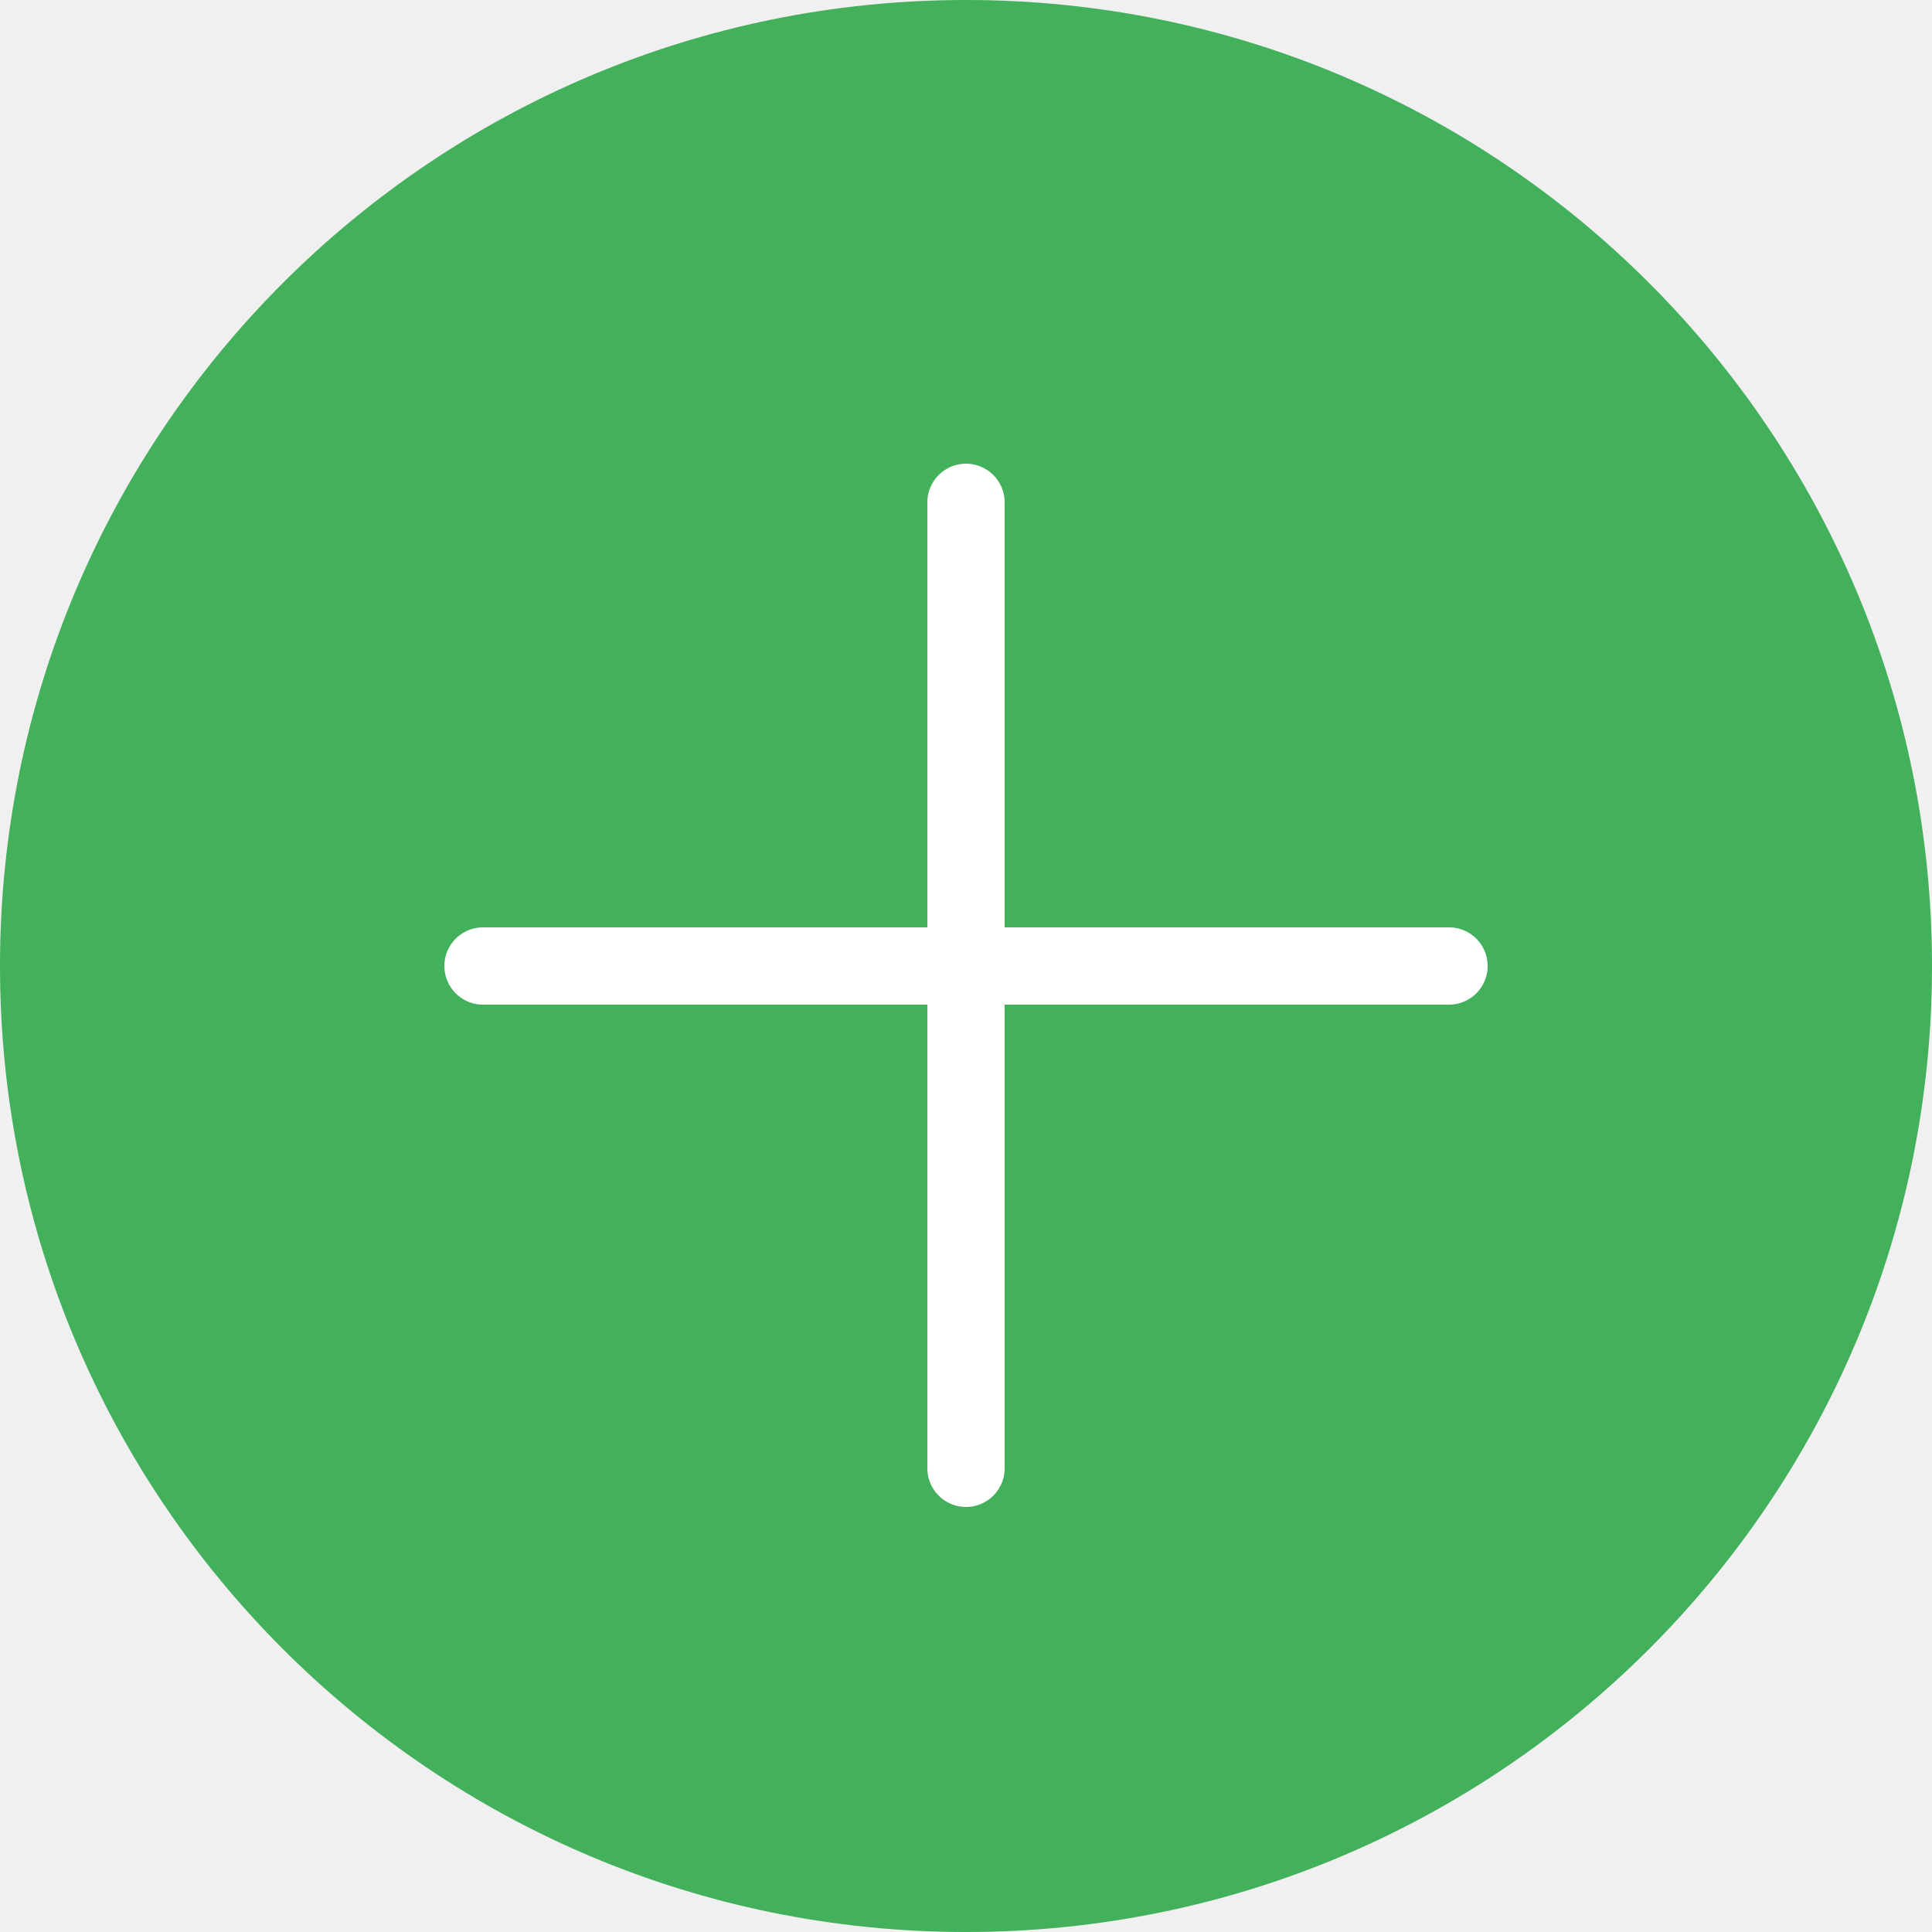
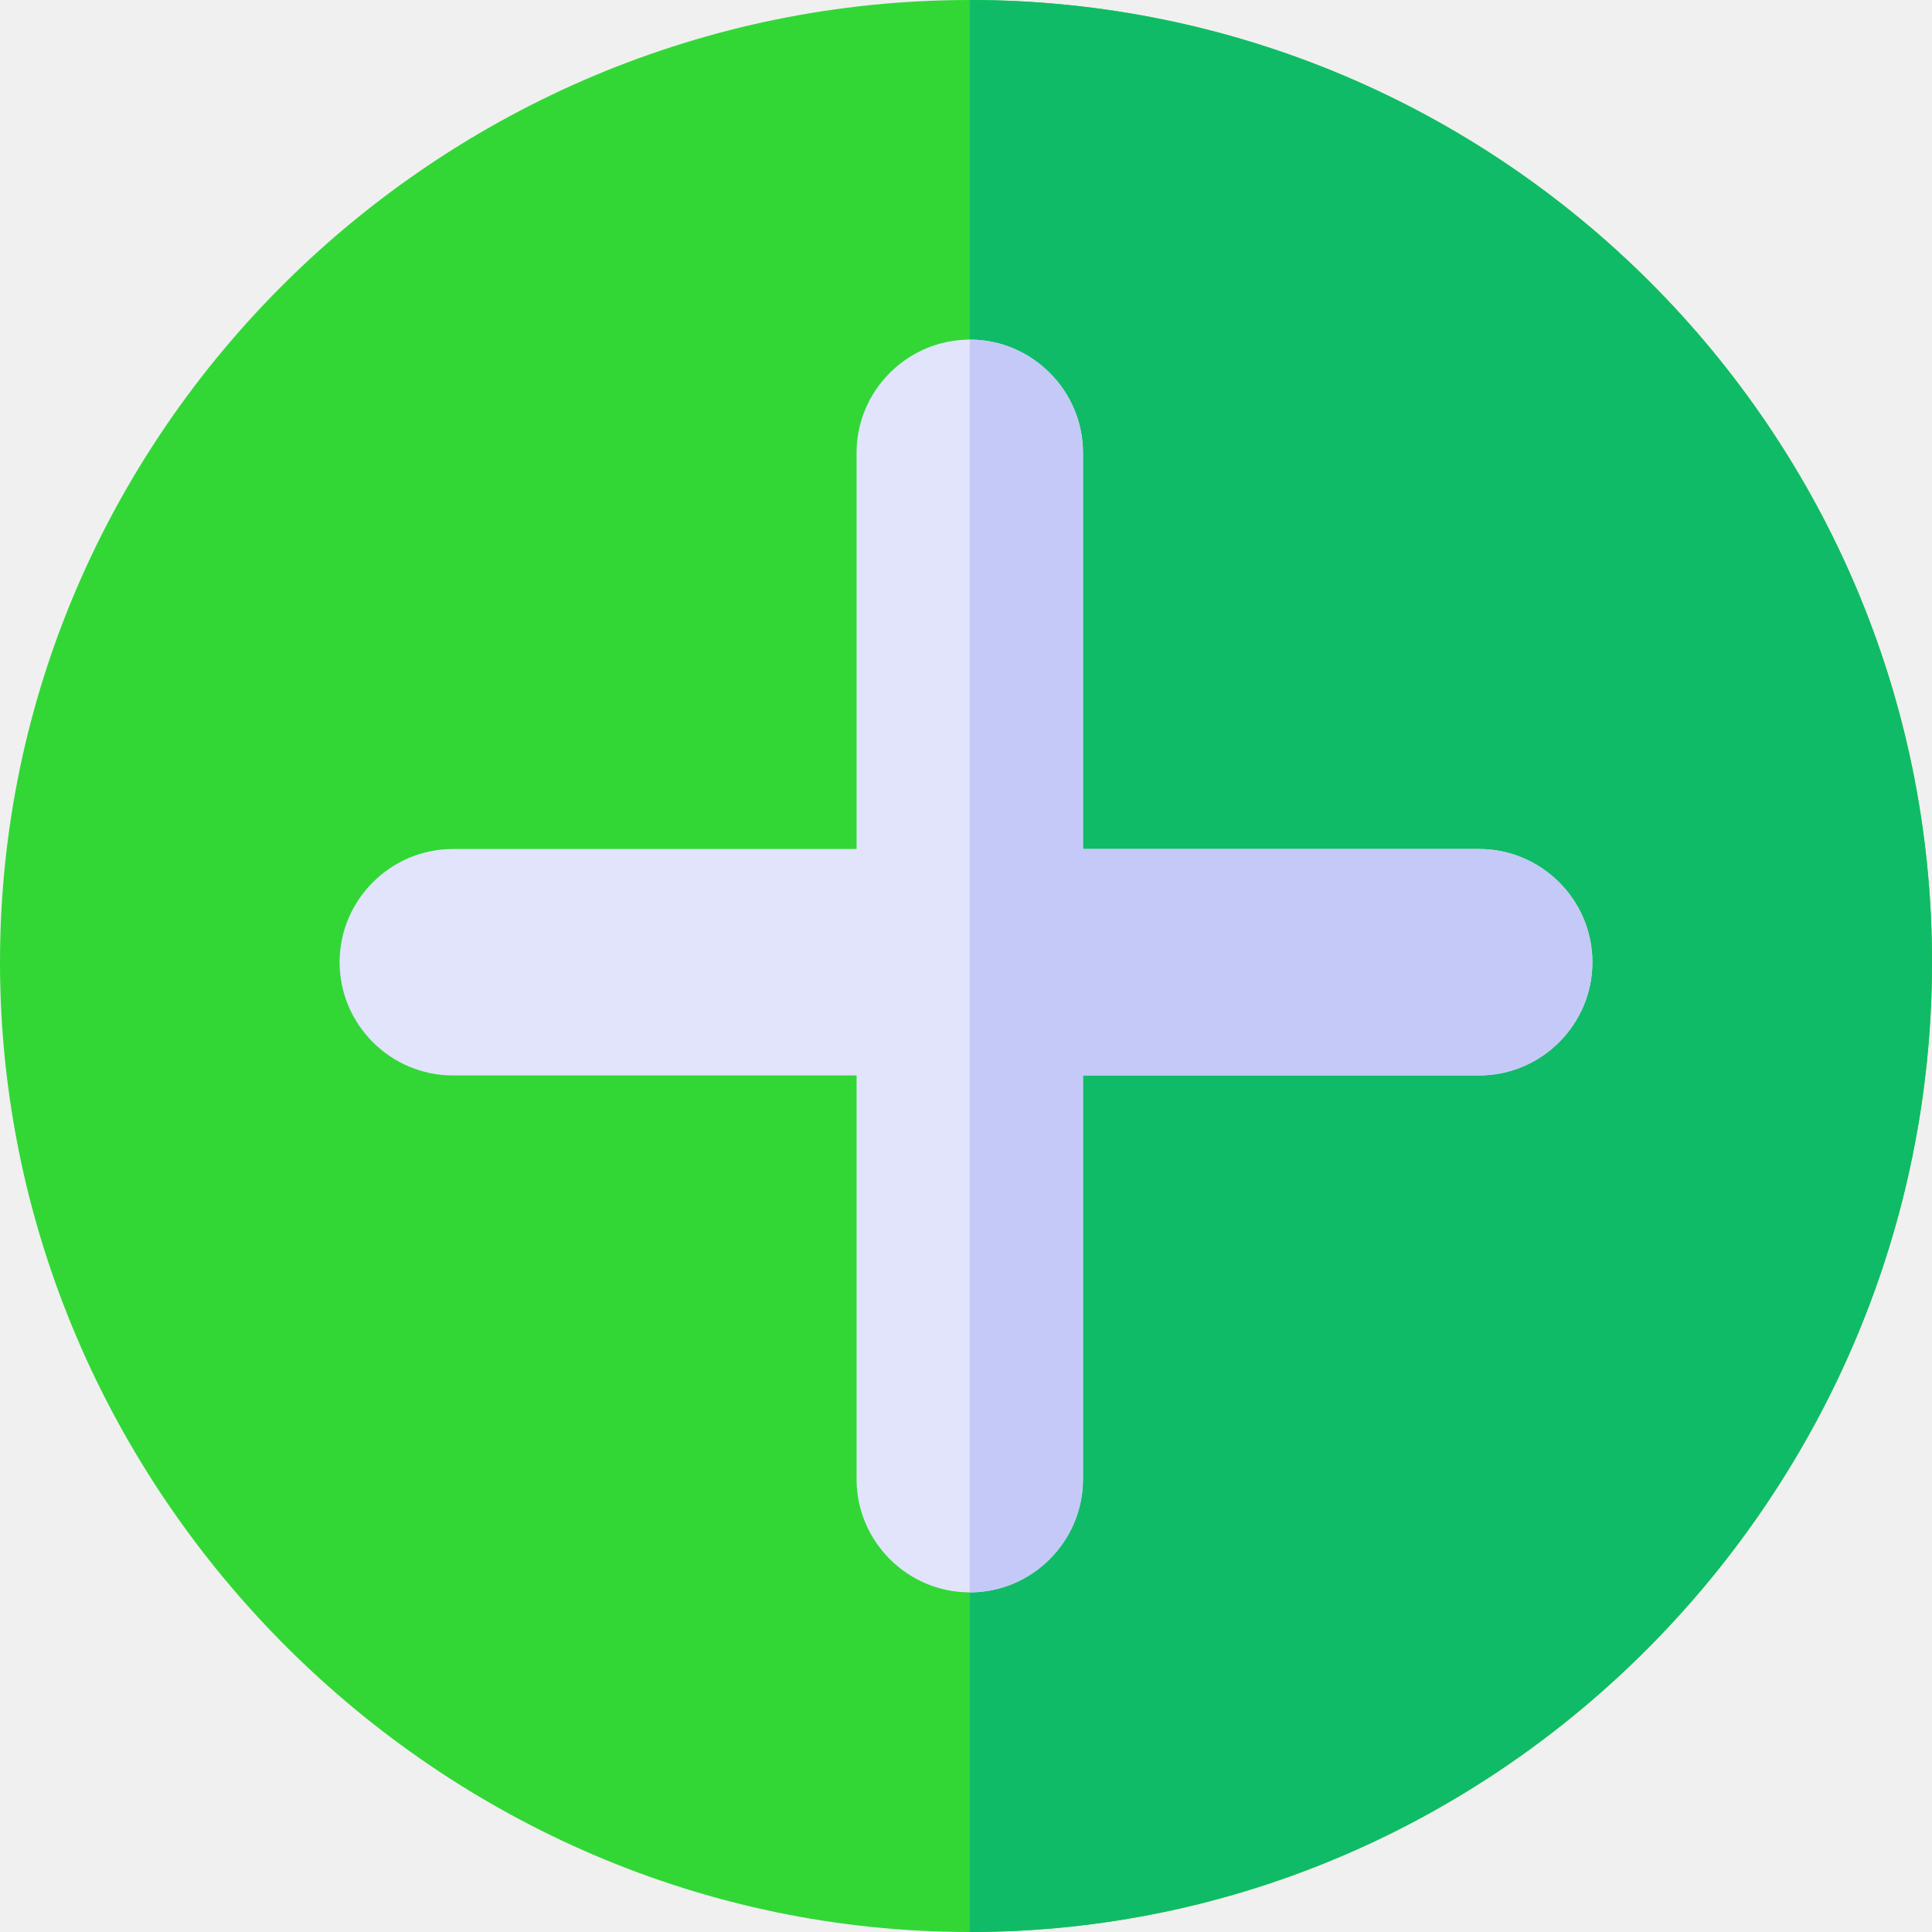
- <svg xmlns="http://www.w3.org/2000/svg" version="1.1" id="Capa_1" x="0px" y="0px" viewBox="0 0 50 50" style="enable-background:new 0 0 50 50;" xml:space="preserve">
-   <circle style="fill:#43B05C;" cx="25" cy="25" r="25" />
-   <line style="fill:none;stroke:#FFFFFF;stroke-width:2;stroke-linecap:round;stroke-linejoin:round;stroke-miterlimit:10;" x1="25" y1="13" x2="25" y2="38" />
-   <line style="fill:none;stroke:#FFFFFF;stroke-width:2;stroke-linecap:round;stroke-linejoin:round;stroke-miterlimit:10;" x1="37.5" y1="25" x2="12.5" y2="25" />
+ <svg xmlns="http://www.w3.org/2000/svg" version="1.1" id="Capa_1" x="0px" y="0px" viewBox="0 0 512 512" style="enable-background:new 0 0 512 512;" xml:space="preserve">
+   <path style="fill:#32D736;" d="M257,0C116.3,0,0,114.3,0,255s116.3,257,257,257s255-116.3,255-257S397.7,0,257,0z" />
+   <path style="fill:#10BB67;" d="M512,255c0,140.7-114.3,257-255,257V0C397.7,0,512,114.3,512,255z" />
+   <path style="fill:#E1E4FB;" d="M422,255c0,16.5-13.5,30-30,30H287v107c0,16.5-13.5,30-30,30s-30-13.5-30-30V285H120  c-16.5,0-30-13.5-30-30s13.5-30,30-30h107V120c0-16.5,13.5-30,30-30s30,13.5,30,30v105h105C408.5,225,422,238.5,422,255z" />
+   <path style="fill:#C5C9F7;" d="M422,255c0,16.5-13.5,30-30,30H287v107c0,16.5-13.5,30-30,30V90c16.5,0,30,13.5,30,30v105h105  C408.5,225,422,238.5,422,255z" />
  <g>
</g>
  <g>
</g>
  <g>
</g>
  <g>
</g>
  <g>
</g>
  <g>
</g>
  <g>
</g>
  <g>
</g>
  <g>
</g>
  <g>
</g>
  <g>
</g>
  <g>
</g>
  <g>
</g>
  <g>
</g>
  <g>
</g>
</svg>
